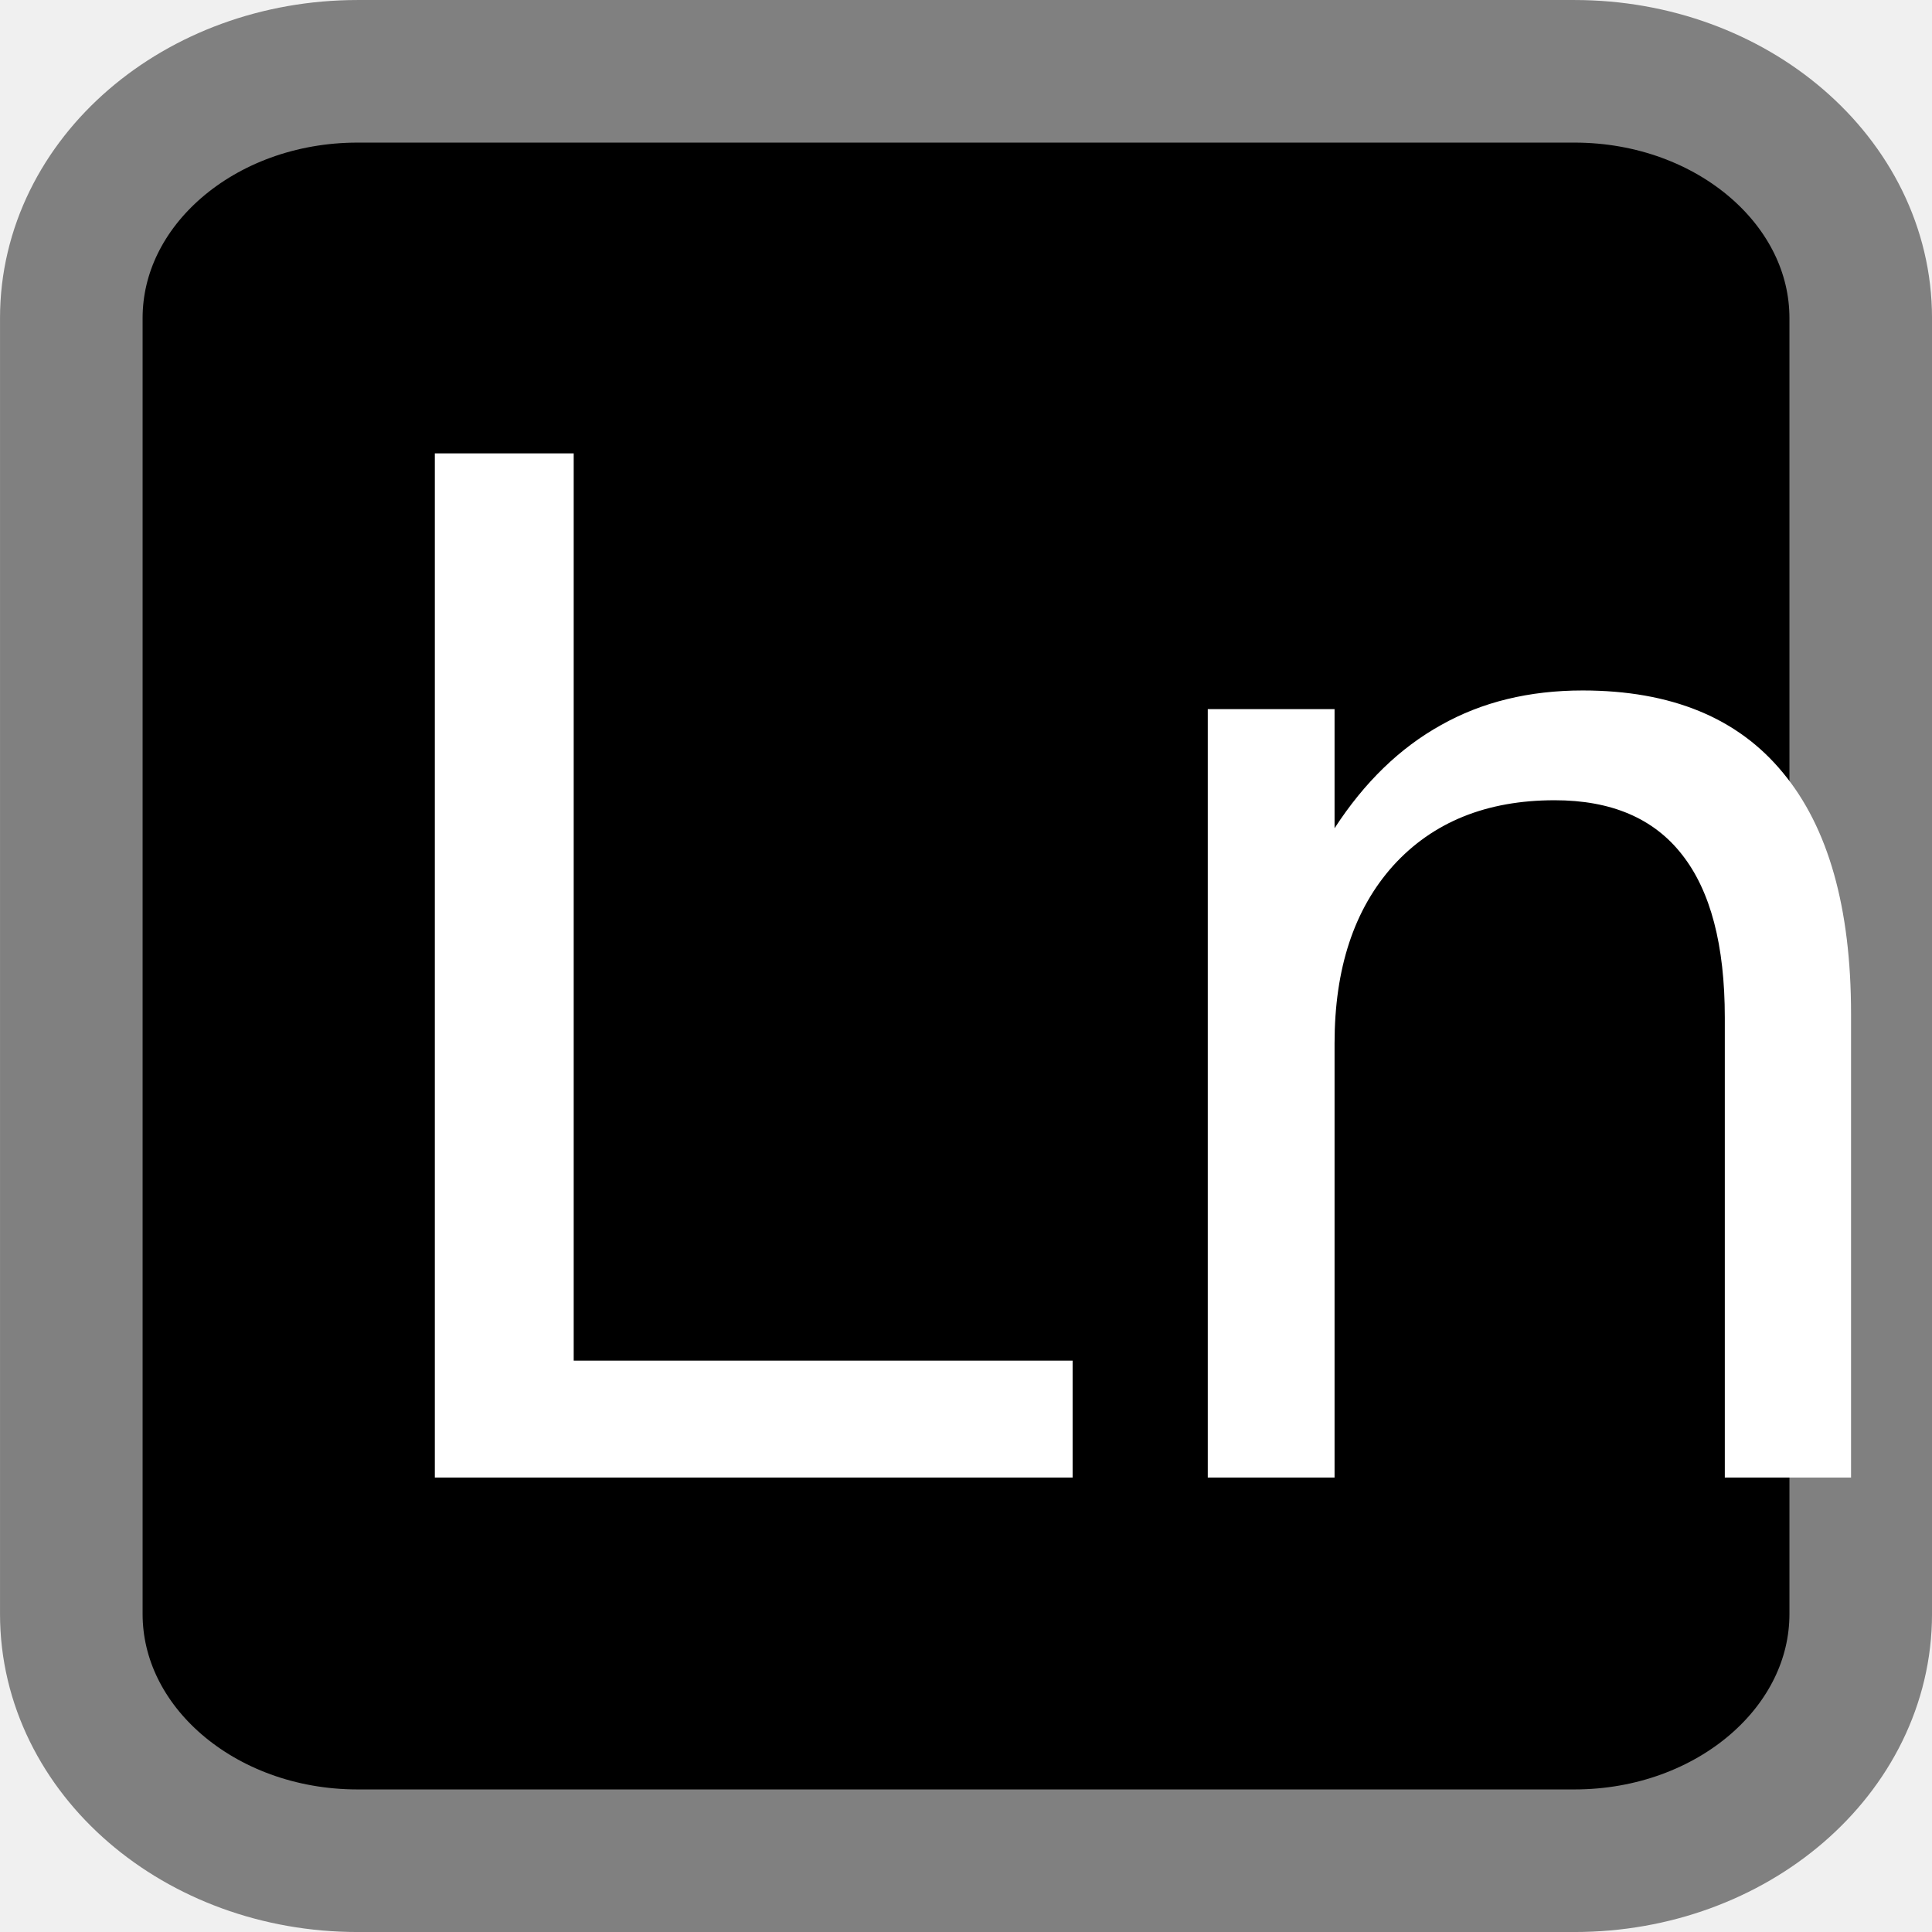
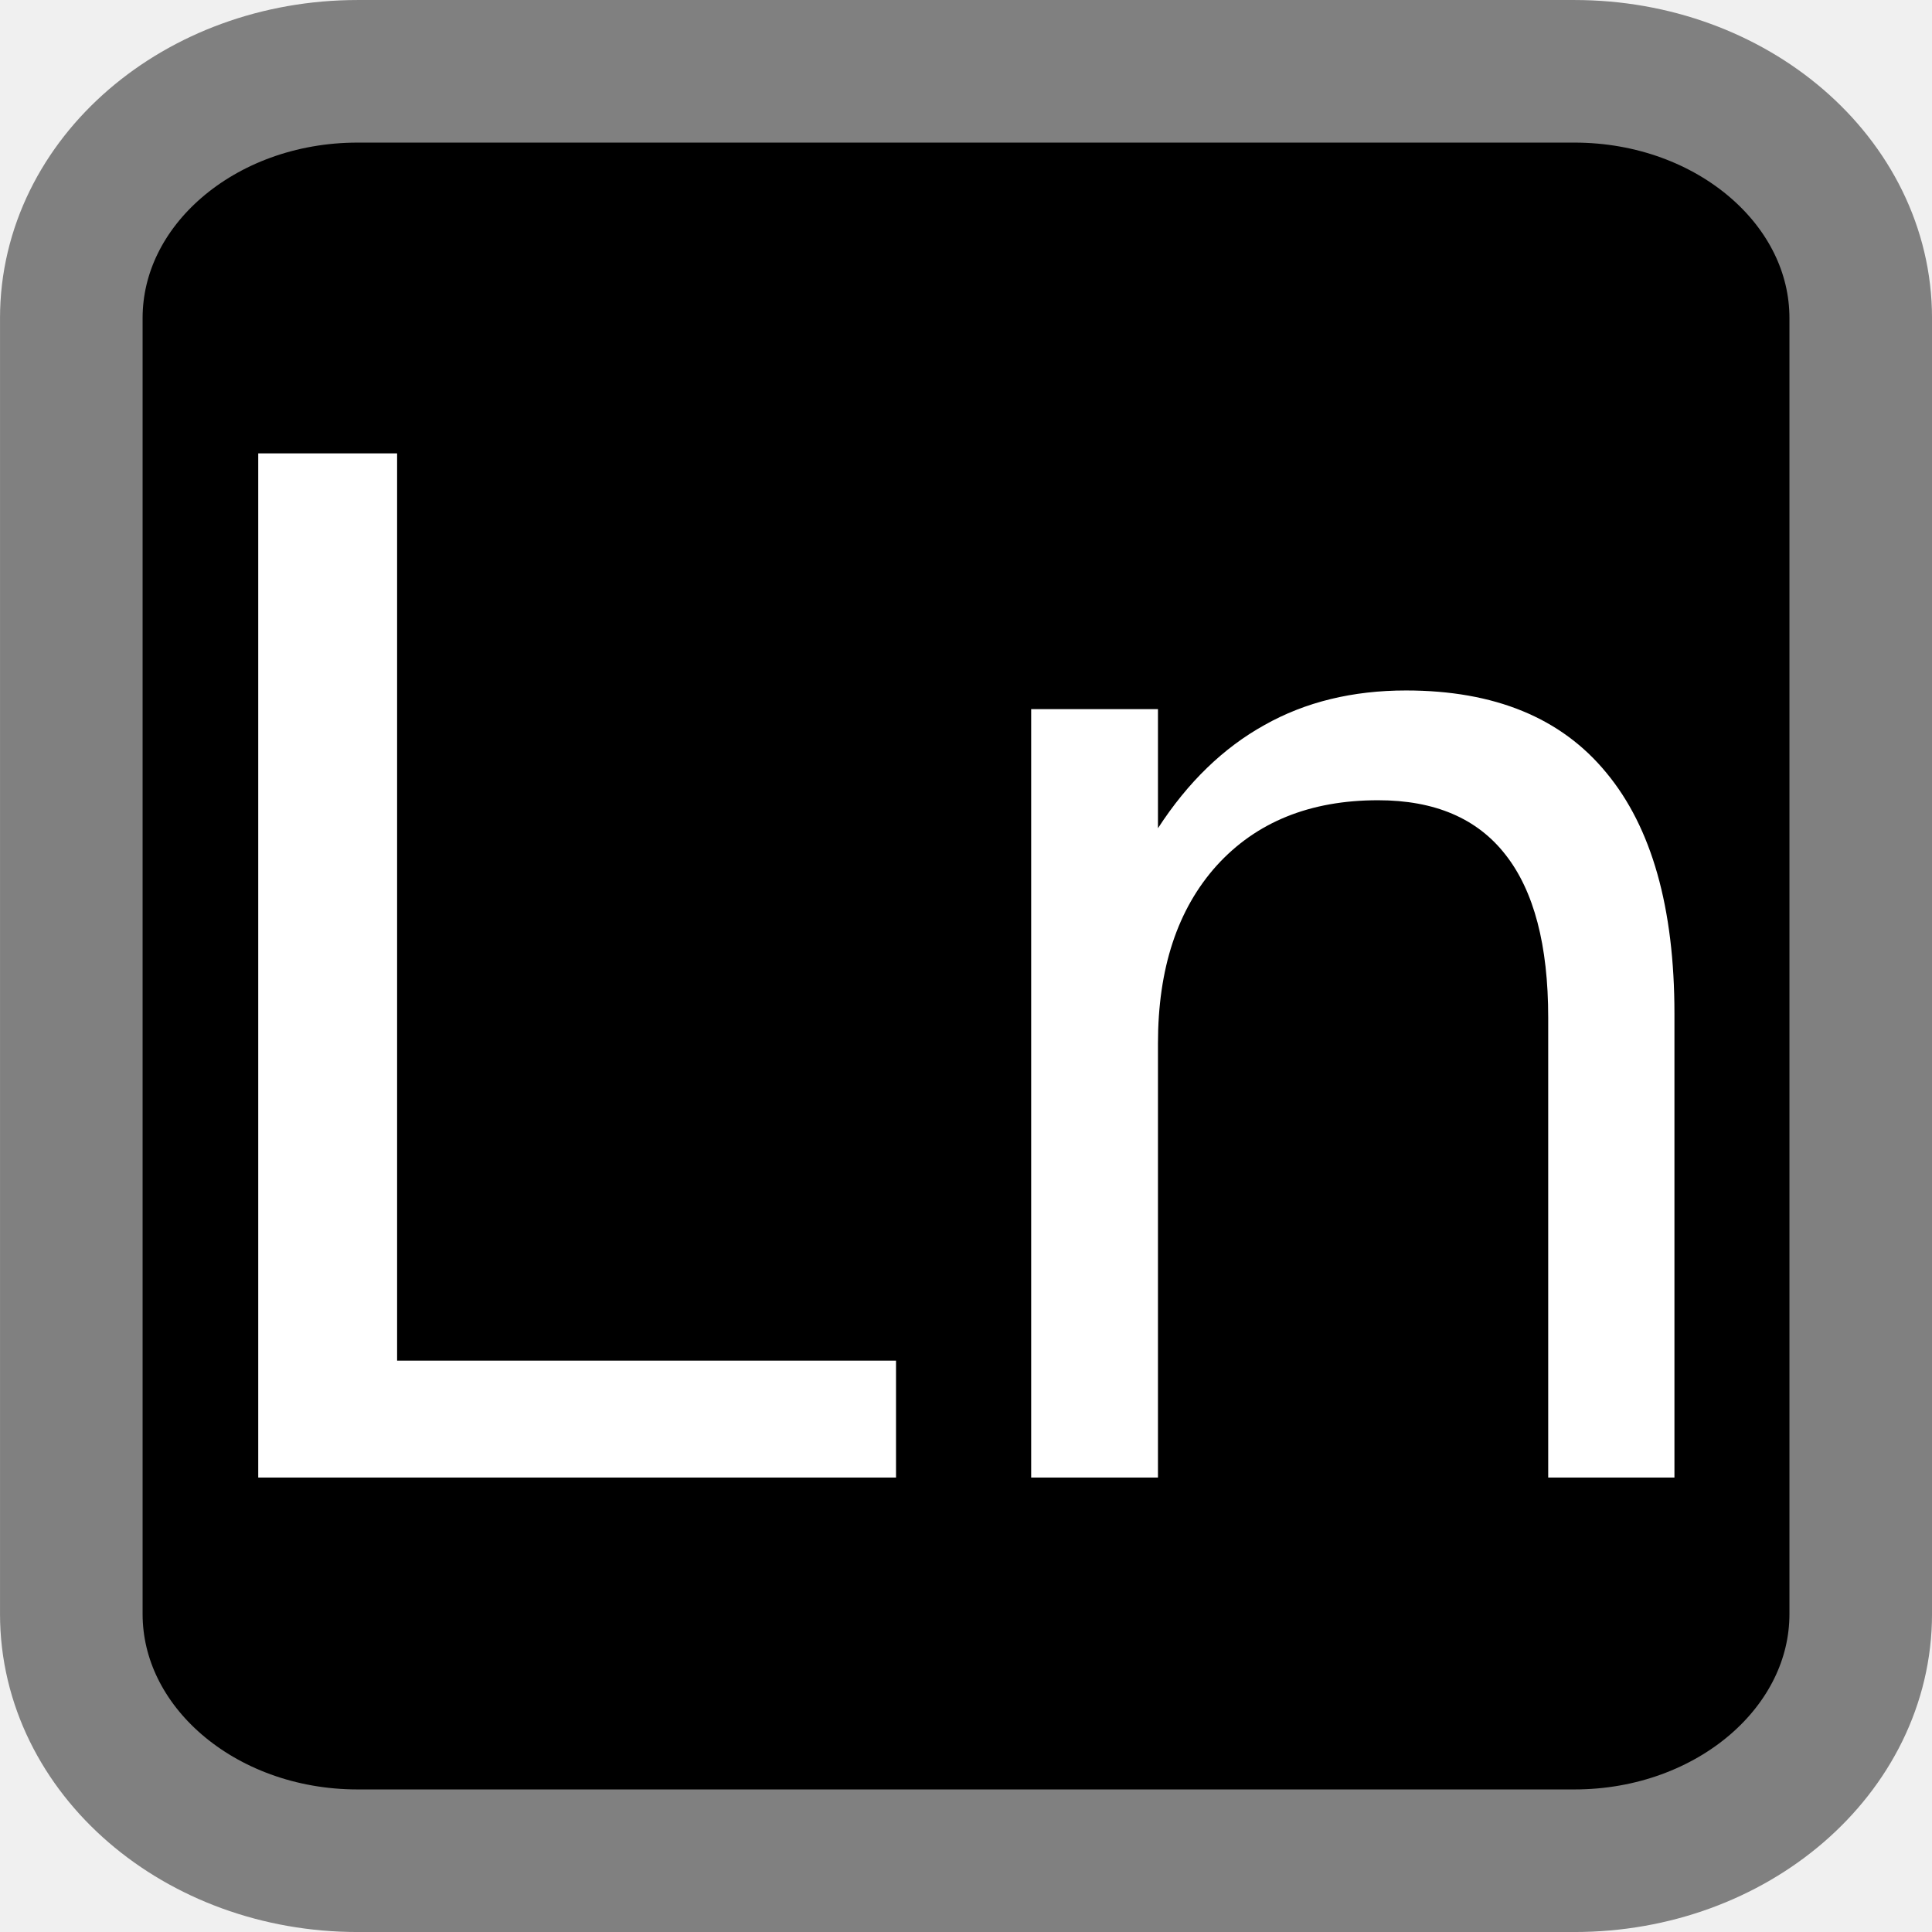
<svg xmlns="http://www.w3.org/2000/svg" version="1.0" width="55" height="55" id="svg2">
  <defs id="defs4" />
  <rect width="50.941" height="50.941" rx="8.151" ry="7.026" x="2.03" y="2.03" id="rect2817" style="fill:#000000;fill-opacity:1;stroke:#808080;stroke-width:4.059;stroke-miterlimit:4;stroke-opacity:1;stroke-dasharray:none" />
-   <text x="8.457" y="42.061" id="text2394" xml:space="preserve" style="font-size:40px;font-style:normal;font-weight:normal;fill:#ffffff;fill-opacity:1;stroke:none;font-family:Bitstream Vera Sans">
-     <tspan x="8.457" y="42.061" id="tspan2396">Ln</tspan>
+   <text x="3.428" y="42.061" id="text2394" xml:space="preserve" style="font-size:40px;font-style:normal;font-weight:normal;fill:#ffffff;fill-opacity:1;stroke:none;font-family:Bitstream Vera Sans">
+     <tspan x="3.428" y="42.061" id="tspan2396">Ln</tspan>
  </text>
</svg>
